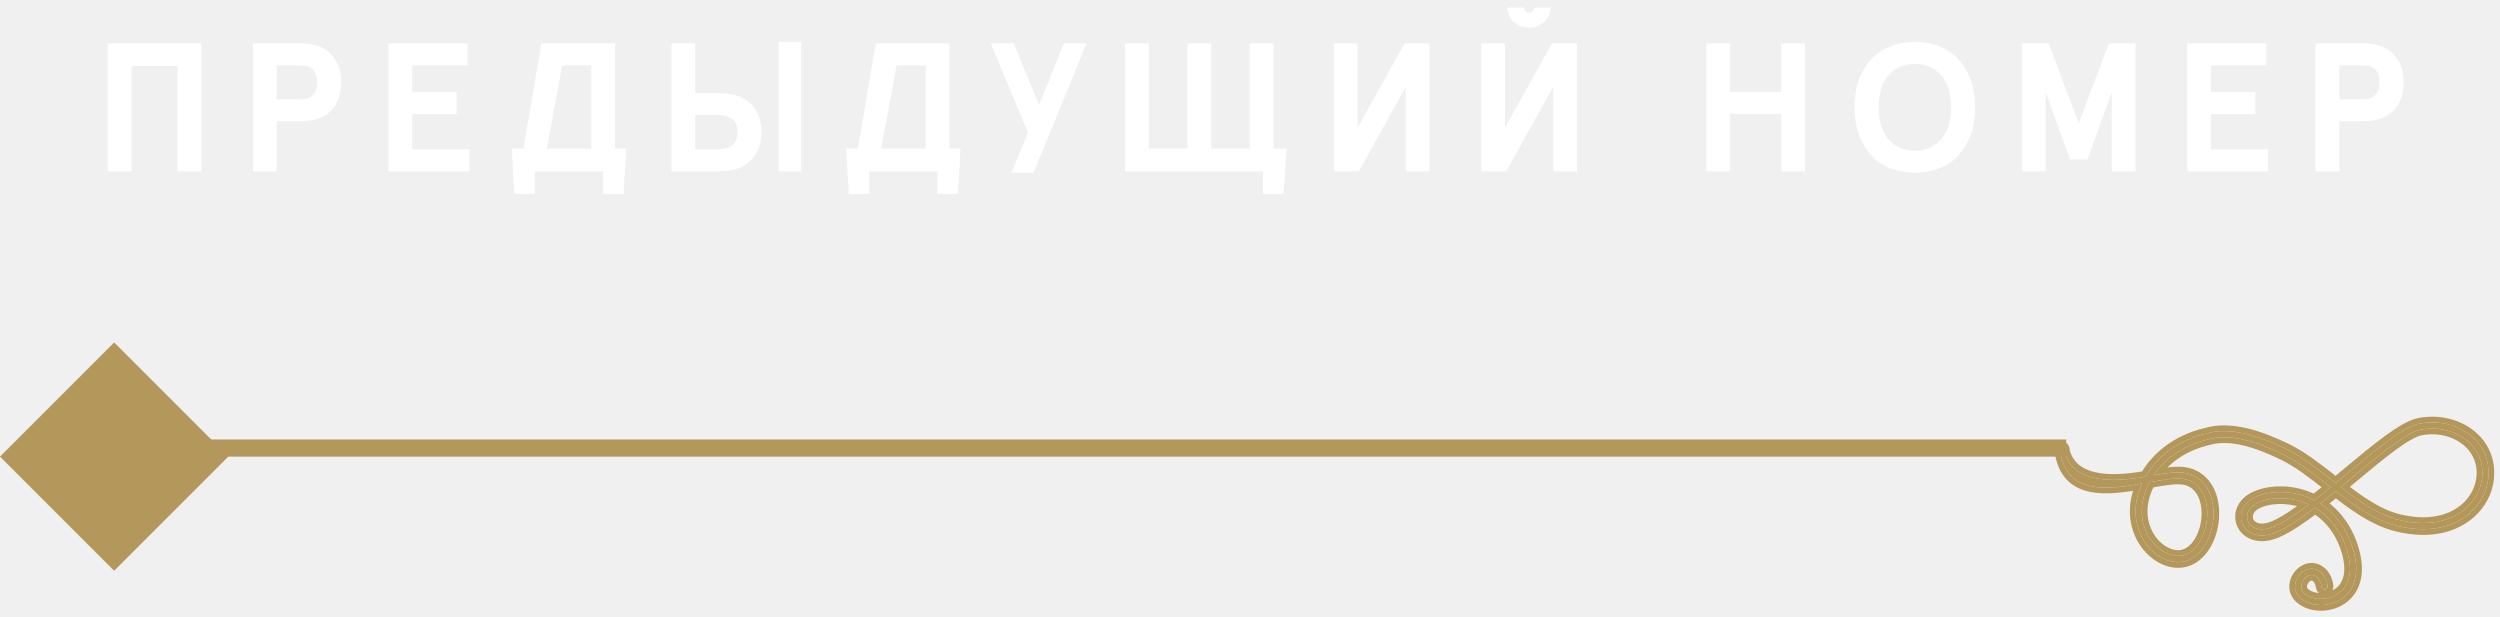
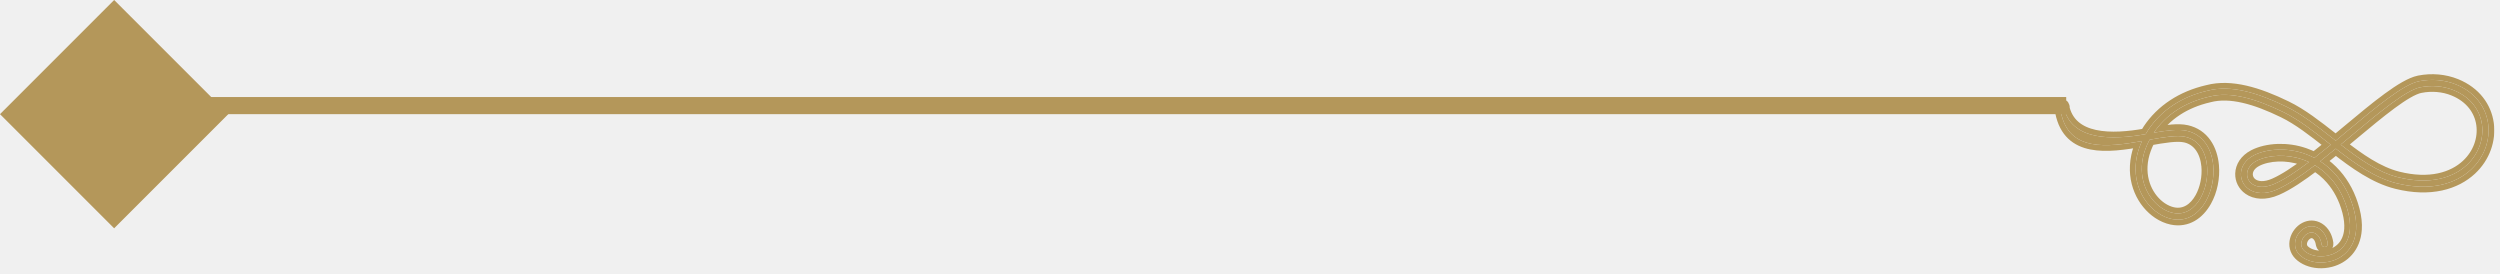
- <svg xmlns="http://www.w3.org/2000/svg" width="219" height="54" viewBox="0 0 219 54" fill="none">
-   <mask id="path-1-outside-1" maskUnits="userSpaceOnUse" x="179.532" y="36" width="39" height="18" fill="black">
-     <rect fill="white" x="179.532" y="36" width="39" height="18" />
-     <path d="M180.537 39.843C180.508 39.696 180.603 39.553 180.751 39.523C180.898 39.494 180.721 39.125 180.751 39.272C181.372 42.387 185.077 42.267 187.955 41.752C188.039 41.608 188.129 41.464 188.226 41.319C188.76 40.524 189.481 39.785 190.409 39.181C191.236 38.642 192.227 38.211 193.394 37.943C194.411 37.676 195.514 37.723 196.677 37.99C197.822 38.254 199.027 38.731 200.266 39.333C201.651 40.006 202.976 41.046 204.317 42.099C204.413 42.174 204.509 42.25 204.606 42.325C204.967 42.027 205.328 41.725 205.687 41.426C208.154 39.37 210.501 37.413 211.899 37.117C211.907 37.114 211.915 37.112 211.924 37.111C212.472 37.004 213.03 36.974 213.573 37.022C214.115 37.069 214.644 37.194 215.139 37.394C216.849 38.088 217.764 39.411 217.96 40.835C218.057 41.541 217.976 42.272 217.726 42.961C217.476 43.649 217.058 44.295 216.481 44.836C215.128 46.105 212.905 46.793 209.941 46.053C208.029 45.575 206.3 44.332 204.614 43.021C204.154 43.398 203.696 43.769 203.245 44.123C203.744 44.444 204.201 44.837 204.605 45.297C205.328 46.119 205.882 47.154 206.202 48.372C206.373 49.022 206.429 49.598 206.395 50.103C206.342 50.899 206.066 51.521 205.662 51.982C205.258 52.445 204.729 52.742 204.169 52.889C203.81 52.983 203.439 53.017 203.08 52.992C202.756 52.971 202.444 52.898 202.167 52.785C201.881 52.669 201.629 52.509 201.435 52.315C201.059 51.94 200.98 51.462 201.09 51.023C201.146 50.801 201.251 50.59 201.392 50.408C201.533 50.225 201.71 50.072 201.91 49.968C202.28 49.774 202.719 49.748 203.138 50.007C203.336 50.13 203.516 50.312 203.655 50.555C203.775 50.766 203.864 51.024 203.906 51.329C203.927 51.477 203.823 51.614 203.675 51.635C203.526 51.656 203.389 51.552 203.368 51.403C203.336 51.17 203.27 50.977 203.182 50.823C203.091 50.663 202.977 50.545 202.853 50.469C202.618 50.323 202.371 50.339 202.161 50.449C202.033 50.516 201.916 50.617 201.821 50.739C201.726 50.862 201.655 51.005 201.618 51.155C201.551 51.422 201.596 51.709 201.818 51.93C201.96 52.072 202.15 52.192 202.371 52.281C202.597 52.373 202.852 52.432 203.116 52.45C203.418 52.471 203.73 52.443 204.031 52.364C204.492 52.242 204.926 52 205.254 51.625C205.583 51.249 205.808 50.734 205.853 50.067C205.883 49.617 205.832 49.1 205.677 48.51C205.379 47.377 204.866 46.417 204.197 45.656C203.782 45.184 203.307 44.789 202.787 44.477C201.572 45.407 200.423 46.185 199.453 46.609C198.398 47.069 197.545 46.954 196.995 46.57C196.765 46.41 196.589 46.202 196.471 45.968C196.353 45.734 196.296 45.475 196.305 45.21C196.324 44.615 196.676 43.999 197.432 43.607C197.998 43.313 198.744 43.133 199.553 43.107C200.297 43.083 201.099 43.188 201.869 43.454C202.169 43.558 202.46 43.683 202.74 43.829C203.211 43.463 203.692 43.075 204.176 42.679L203.981 42.526C202.662 41.491 201.359 40.468 200.03 39.822C198.824 39.236 197.657 38.773 196.556 38.52C195.474 38.271 194.457 38.225 193.532 38.468L193.523 38.471C192.418 38.723 191.483 39.129 190.704 39.636C189.842 40.197 189.172 40.883 188.677 41.621L188.675 41.624C189.807 41.429 190.823 41.293 191.55 41.456C193.022 41.785 193.748 43.062 193.88 44.494C193.929 45.026 193.895 45.58 193.787 46.111C193.679 46.645 193.495 47.158 193.243 47.608C192.617 48.728 191.58 49.462 190.245 49.183C189.84 49.098 189.437 48.923 189.06 48.67C188.395 48.224 187.81 47.535 187.451 46.677C187.093 45.824 186.958 44.805 187.19 43.695C187.281 43.261 187.427 42.815 187.638 42.359C184.616 42.892 181.23 43.319 180.537 39.843ZM191.433 41.985C190.709 41.824 189.565 42.015 188.304 42.24C188.015 42.778 187.827 43.302 187.722 43.805C187.515 44.799 187.634 45.709 187.952 46.469C188.269 47.224 188.781 47.83 189.362 48.22C189.681 48.433 190.019 48.581 190.355 48.651C191.416 48.873 192.254 48.266 192.769 47.344C192.993 46.943 193.158 46.483 193.255 46.003C193.353 45.522 193.384 45.022 193.34 44.543C193.228 43.331 192.633 42.253 191.433 41.985ZM205.044 42.666C206.654 43.914 208.301 45.083 210.072 45.526C212.831 46.215 214.878 45.594 216.109 44.441C216.622 43.959 216.994 43.385 217.215 42.776C217.436 42.169 217.507 41.527 217.422 40.907C217.251 39.667 216.444 38.511 214.934 37.898C214.491 37.718 214.015 37.607 213.526 37.564C213.031 37.521 212.524 37.548 212.026 37.645C212.022 37.645 212.018 37.646 212.014 37.647C210.752 37.91 208.451 39.828 206.034 41.843C205.705 42.117 205.374 42.393 205.044 42.666ZM199.236 46.111C200.11 45.73 201.15 45.036 202.26 44.197C202.075 44.11 201.886 44.033 201.692 43.966C200.988 43.723 200.253 43.627 199.57 43.649C198.843 43.673 198.179 43.831 197.681 44.09C197.12 44.381 196.861 44.816 196.847 45.227C196.841 45.402 196.879 45.572 196.956 45.726C197.033 45.88 197.151 46.018 197.305 46.125C197.715 46.412 198.38 46.485 199.236 46.111Z" />
+ <svg xmlns="http://www.w3.org/2000/svg" width="219" height="24" viewBox="0 0 219 24" fill="none">
+   <mask id="path-1-outside-1" maskUnits="userSpaceOnUse" x="179.532" y="6" width="39" height="18" fill="black">
+     <rect fill="white" x="179.532" y="6" width="39" height="18" />
+     <path d="M180.537 9.843C180.508 9.696 180.603 9.553 180.751 9.523C180.898 9.494 180.721 9.125 180.751 9.272C181.372 12.387 185.077 12.267 187.955 11.752C188.039 11.608 188.129 11.464 188.226 11.319C188.76 10.524 189.481 9.785 190.409 9.181C191.236 8.642 192.227 8.211 193.394 7.943C194.411 7.676 195.514 7.723 196.677 7.99C197.822 8.254 199.027 8.731 200.266 9.333C201.651 10.006 202.976 11.046 204.317 12.098C204.413 12.174 204.509 12.25 204.606 12.325C204.967 12.027 205.328 11.726 205.687 11.426C208.154 9.37 210.501 7.413 211.899 7.117C211.907 7.115 211.915 7.112 211.924 7.111C212.472 7.004 213.03 6.974 213.573 7.022C214.115 7.07 214.644 7.194 215.139 7.394C216.849 8.088 217.764 9.411 217.96 10.835C218.057 11.541 217.976 12.272 217.726 12.961C217.476 13.649 217.058 14.295 216.481 14.836C215.128 16.105 212.905 16.793 209.941 16.053C208.029 15.575 206.3 14.332 204.614 13.021C204.154 13.399 203.696 13.769 203.245 14.123C203.744 14.444 204.201 14.837 204.605 15.297C205.328 16.119 205.882 17.154 206.202 18.372C206.373 19.022 206.429 19.598 206.395 20.103C206.342 20.899 206.066 21.521 205.662 21.982C205.258 22.445 204.729 22.742 204.169 22.889C203.81 22.983 203.439 23.017 203.08 22.992C202.756 22.971 202.444 22.898 202.167 22.785C201.881 22.669 201.629 22.509 201.435 22.315C201.059 21.94 200.98 21.462 201.09 21.023C201.146 20.801 201.251 20.59 201.392 20.408C201.533 20.225 201.71 20.072 201.91 19.968C202.28 19.774 202.719 19.748 203.138 20.007C203.336 20.13 203.516 20.312 203.655 20.555C203.775 20.766 203.864 21.024 203.906 21.329C203.927 21.477 203.823 21.614 203.675 21.635C203.526 21.656 203.389 21.552 203.368 21.403C203.336 21.17 203.27 20.977 203.182 20.823C203.091 20.663 202.977 20.545 202.853 20.469C202.618 20.323 202.371 20.339 202.161 20.448C202.033 20.515 201.916 20.617 201.821 20.739C201.726 20.862 201.655 21.005 201.618 21.155C201.551 21.422 201.596 21.709 201.818 21.93C201.96 22.072 202.15 22.192 202.371 22.281C202.597 22.373 202.852 22.432 203.116 22.45C203.418 22.471 203.73 22.443 204.031 22.364C204.492 22.242 204.926 22 205.254 21.625C205.583 21.249 205.808 20.734 205.853 20.067C205.883 19.617 205.832 19.1 205.677 18.51C205.379 17.377 204.866 16.417 204.197 15.656C203.782 15.184 203.307 14.789 202.787 14.477C201.572 15.407 200.423 16.186 199.453 16.609C198.398 17.069 197.545 16.954 196.995 16.57C196.765 16.41 196.589 16.202 196.471 15.969C196.353 15.734 196.296 15.475 196.305 15.21C196.324 14.616 196.676 13.999 197.432 13.607C197.998 13.313 198.744 13.133 199.553 13.107C200.297 13.083 201.099 13.188 201.869 13.454C202.169 13.558 202.46 13.683 202.74 13.829C203.211 13.463 203.692 13.075 204.176 12.679L203.981 12.526C202.662 11.491 201.359 10.468 200.03 9.822C198.824 9.236 197.657 8.773 196.556 8.52C195.474 8.271 194.457 8.226 193.532 8.468L193.523 8.471C192.418 8.723 191.483 9.129 190.704 9.636C189.842 10.197 189.172 10.883 188.677 11.621L188.675 11.624C189.807 11.429 190.823 11.293 191.55 11.456C193.022 11.784 193.748 13.062 193.88 14.494C193.929 15.026 193.895 15.579 193.787 16.111C193.679 16.645 193.495 17.158 193.243 17.608C192.617 18.728 191.58 19.462 190.245 19.183C189.84 19.098 189.437 18.923 189.06 18.67C188.395 18.224 187.81 17.535 187.451 16.677C187.093 15.824 186.958 14.805 187.19 13.695C187.281 13.261 187.427 12.815 187.638 12.359C184.616 12.892 181.23 13.319 180.537 9.843ZM191.433 11.985C190.709 11.823 189.565 12.015 188.304 12.24C188.015 12.778 187.827 13.302 187.722 13.805C187.515 14.799 187.634 15.709 187.952 16.469C188.269 17.224 188.781 17.83 189.362 18.22C189.681 18.433 190.019 18.581 190.355 18.651C191.416 18.873 192.254 18.266 192.769 17.344C192.993 16.943 193.158 16.483 193.255 16.003C193.353 15.522 193.384 15.022 193.34 14.543C193.228 13.331 192.633 12.253 191.433 11.985ZM205.044 12.666C206.654 13.914 208.301 15.083 210.072 15.526C212.831 16.215 214.878 15.594 216.109 14.441C216.622 13.959 216.994 13.385 217.215 12.776C217.436 12.169 217.507 11.527 217.422 10.907C217.251 9.667 216.444 8.511 214.934 7.898C214.491 7.718 214.015 7.607 213.526 7.564C213.031 7.521 212.524 7.548 212.026 7.645C212.022 7.645 212.018 7.646 212.014 7.647C210.752 7.91 208.451 9.828 206.034 11.843C205.705 12.117 205.374 12.393 205.044 12.666ZM199.236 16.111C200.11 15.73 201.15 15.036 202.26 14.197C202.075 14.11 201.886 14.033 201.692 13.966C200.988 13.723 200.253 13.627 199.57 13.649C198.843 13.673 198.179 13.832 197.681 14.09C197.12 14.381 196.861 14.816 196.847 15.227C196.841 15.402 196.879 15.572 196.956 15.726C197.033 15.88 197.151 16.018 197.305 16.125C197.715 16.412 198.38 16.485 199.236 16.111Z" />
  </mask>
-   <path d="M180.537 39.843C180.508 39.696 180.603 39.553 180.751 39.523C180.898 39.494 180.721 39.125 180.751 39.272C181.372 42.387 185.077 42.267 187.955 41.752C188.039 41.608 188.129 41.464 188.226 41.319C188.76 40.524 189.481 39.785 190.409 39.181C191.236 38.642 192.227 38.211 193.394 37.943C194.411 37.676 195.514 37.723 196.677 37.99C197.822 38.254 199.027 38.731 200.266 39.333C201.651 40.006 202.976 41.046 204.317 42.099C204.413 42.174 204.509 42.25 204.606 42.325C204.967 42.027 205.328 41.725 205.687 41.426C208.154 39.37 210.501 37.413 211.899 37.117C211.907 37.114 211.915 37.112 211.924 37.111C212.472 37.004 213.03 36.974 213.573 37.022C214.115 37.069 214.644 37.194 215.139 37.394C216.849 38.088 217.764 39.411 217.96 40.835C218.057 41.541 217.976 42.272 217.726 42.961C217.476 43.649 217.058 44.295 216.481 44.836C215.128 46.105 212.905 46.793 209.941 46.053C208.029 45.575 206.3 44.332 204.614 43.021C204.154 43.398 203.696 43.769 203.245 44.123C203.744 44.444 204.201 44.837 204.605 45.297C205.328 46.119 205.882 47.154 206.202 48.372C206.373 49.022 206.429 49.598 206.395 50.103C206.342 50.899 206.066 51.521 205.662 51.982C205.258 52.445 204.729 52.742 204.169 52.889C203.81 52.983 203.439 53.017 203.08 52.992C202.756 52.971 202.444 52.898 202.167 52.785C201.881 52.669 201.629 52.509 201.435 52.315C201.059 51.94 200.98 51.462 201.09 51.023C201.146 50.801 201.251 50.59 201.392 50.408C201.533 50.225 201.71 50.072 201.91 49.968C202.28 49.774 202.719 49.748 203.138 50.007C203.336 50.13 203.516 50.312 203.655 50.555C203.775 50.766 203.864 51.024 203.906 51.329C203.927 51.477 203.823 51.614 203.675 51.635C203.526 51.656 203.389 51.552 203.368 51.403C203.336 51.17 203.27 50.977 203.182 50.823C203.091 50.663 202.977 50.545 202.853 50.469C202.618 50.323 202.371 50.339 202.161 50.449C202.033 50.516 201.916 50.617 201.821 50.739C201.726 50.862 201.655 51.005 201.618 51.155C201.551 51.422 201.596 51.709 201.818 51.93C201.96 52.072 202.15 52.192 202.371 52.281C202.597 52.373 202.852 52.432 203.116 52.45C203.418 52.471 203.73 52.443 204.031 52.364C204.492 52.242 204.926 52 205.254 51.625C205.583 51.249 205.808 50.734 205.853 50.067C205.883 49.617 205.832 49.1 205.677 48.51C205.379 47.377 204.866 46.417 204.197 45.656C203.782 45.184 203.307 44.789 202.787 44.477C201.572 45.407 200.423 46.185 199.453 46.609C198.398 47.069 197.545 46.954 196.995 46.57C196.765 46.41 196.589 46.202 196.471 45.968C196.353 45.734 196.296 45.475 196.305 45.21C196.324 44.615 196.676 43.999 197.432 43.607C197.998 43.313 198.744 43.133 199.553 43.107C200.297 43.083 201.099 43.188 201.869 43.454C202.169 43.558 202.46 43.683 202.74 43.829C203.211 43.463 203.692 43.075 204.176 42.679L203.981 42.526C202.662 41.491 201.359 40.468 200.03 39.822C198.824 39.236 197.657 38.773 196.556 38.52C195.474 38.271 194.457 38.225 193.532 38.468L193.523 38.471C192.418 38.723 191.483 39.129 190.704 39.636C189.842 40.197 189.172 40.883 188.677 41.621L188.675 41.624C189.807 41.429 190.823 41.293 191.55 41.456C193.022 41.785 193.748 43.062 193.88 44.494C193.929 45.026 193.895 45.58 193.787 46.111C193.679 46.645 193.495 47.158 193.243 47.608C192.617 48.728 191.58 49.462 190.245 49.183C189.84 49.098 189.437 48.923 189.06 48.67C188.395 48.224 187.81 47.535 187.451 46.677C187.093 45.824 186.958 44.805 187.19 43.695C187.281 43.261 187.427 42.815 187.638 42.359C184.616 42.892 181.23 43.319 180.537 39.843ZM191.433 41.985C190.709 41.824 189.565 42.015 188.304 42.24C188.015 42.778 187.827 43.302 187.722 43.805C187.515 44.799 187.634 45.709 187.952 46.469C188.269 47.224 188.781 47.83 189.362 48.22C189.681 48.433 190.019 48.581 190.355 48.651C191.416 48.873 192.254 48.266 192.769 47.344C192.993 46.943 193.158 46.483 193.255 46.003C193.353 45.522 193.384 45.022 193.34 44.543C193.228 43.331 192.633 42.253 191.433 41.985ZM205.044 42.666C206.654 43.914 208.301 45.083 210.072 45.526C212.831 46.215 214.878 45.594 216.109 44.441C216.622 43.959 216.994 43.385 217.215 42.776C217.436 42.169 217.507 41.527 217.422 40.907C217.251 39.667 216.444 38.511 214.934 37.898C214.491 37.718 214.015 37.607 213.526 37.564C213.031 37.521 212.524 37.548 212.026 37.645C212.022 37.645 212.018 37.646 212.014 37.647C210.752 37.91 208.451 39.828 206.034 41.843C205.705 42.117 205.374 42.393 205.044 42.666ZM199.236 46.111C200.11 45.73 201.15 45.036 202.26 44.197C202.075 44.11 201.886 44.033 201.692 43.966C200.988 43.723 200.253 43.627 199.57 43.649C198.843 43.673 198.179 43.831 197.681 44.09C197.12 44.381 196.861 44.816 196.847 45.227C196.841 45.402 196.879 45.572 196.956 45.726C197.033 45.88 197.151 46.018 197.305 46.125C197.715 46.412 198.38 46.485 199.236 46.111Z" fill="#B4975A" />
-   <path d="M180.537 39.843C180.508 39.696 180.603 39.553 180.751 39.523C180.898 39.494 180.721 39.125 180.751 39.272C181.372 42.387 185.077 42.267 187.955 41.752C188.039 41.608 188.129 41.464 188.226 41.319C188.76 40.524 189.481 39.785 190.409 39.181C191.236 38.642 192.227 38.211 193.394 37.943C194.411 37.676 195.514 37.723 196.677 37.99C197.822 38.254 199.027 38.731 200.266 39.333C201.651 40.006 202.976 41.046 204.317 42.099C204.413 42.174 204.509 42.25 204.606 42.325C204.967 42.027 205.328 41.725 205.687 41.426C208.154 39.37 210.501 37.413 211.899 37.117C211.907 37.114 211.915 37.112 211.924 37.111C212.472 37.004 213.03 36.974 213.573 37.022C214.115 37.069 214.644 37.194 215.139 37.394C216.849 38.088 217.764 39.411 217.96 40.835C218.057 41.541 217.976 42.272 217.726 42.961C217.476 43.649 217.058 44.295 216.481 44.836C215.128 46.105 212.905 46.793 209.941 46.053C208.029 45.575 206.3 44.332 204.614 43.021C204.154 43.398 203.696 43.769 203.245 44.123C203.744 44.444 204.201 44.837 204.605 45.297C205.328 46.119 205.882 47.154 206.202 48.372C206.373 49.022 206.429 49.598 206.395 50.103C206.342 50.899 206.066 51.521 205.662 51.982C205.258 52.445 204.729 52.742 204.169 52.889C203.81 52.983 203.439 53.017 203.08 52.992C202.756 52.971 202.444 52.898 202.167 52.785C201.881 52.669 201.629 52.509 201.435 52.315C201.059 51.94 200.98 51.462 201.09 51.023C201.146 50.801 201.251 50.59 201.392 50.408C201.533 50.225 201.71 50.072 201.91 49.968C202.28 49.774 202.719 49.748 203.138 50.007C203.336 50.13 203.516 50.312 203.655 50.555C203.775 50.766 203.864 51.024 203.906 51.329C203.927 51.477 203.823 51.614 203.675 51.635C203.526 51.656 203.389 51.552 203.368 51.403C203.336 51.17 203.27 50.977 203.182 50.823C203.091 50.663 202.977 50.545 202.853 50.469C202.618 50.323 202.371 50.339 202.161 50.449C202.033 50.516 201.916 50.617 201.821 50.739C201.726 50.862 201.655 51.005 201.618 51.155C201.551 51.422 201.596 51.709 201.818 51.93C201.96 52.072 202.15 52.192 202.371 52.281C202.597 52.373 202.852 52.432 203.116 52.45C203.418 52.471 203.73 52.443 204.031 52.364C204.492 52.242 204.926 52 205.254 51.625C205.583 51.249 205.808 50.734 205.853 50.067C205.883 49.617 205.832 49.1 205.677 48.51C205.379 47.377 204.866 46.417 204.197 45.656C203.782 45.184 203.307 44.789 202.787 44.477C201.572 45.407 200.423 46.185 199.453 46.609C198.398 47.069 197.545 46.954 196.995 46.57C196.765 46.41 196.589 46.202 196.471 45.968C196.353 45.734 196.296 45.475 196.305 45.21C196.324 44.615 196.676 43.999 197.432 43.607C197.998 43.313 198.744 43.133 199.553 43.107C200.297 43.083 201.099 43.188 201.869 43.454C202.169 43.558 202.46 43.683 202.74 43.829C203.211 43.463 203.692 43.075 204.176 42.679L203.981 42.526C202.662 41.491 201.359 40.468 200.03 39.822C198.824 39.236 197.657 38.773 196.556 38.52C195.474 38.271 194.457 38.225 193.532 38.468L193.523 38.471C192.418 38.723 191.483 39.129 190.704 39.636C189.842 40.197 189.172 40.883 188.677 41.621L188.675 41.624C189.807 41.429 190.823 41.293 191.55 41.456C193.022 41.785 193.748 43.062 193.88 44.494C193.929 45.026 193.895 45.58 193.787 46.111C193.679 46.645 193.495 47.158 193.243 47.608C192.617 48.728 191.58 49.462 190.245 49.183C189.84 49.098 189.437 48.923 189.06 48.67C188.395 48.224 187.81 47.535 187.451 46.677C187.093 45.824 186.958 44.805 187.19 43.695C187.281 43.261 187.427 42.815 187.638 42.359C184.616 42.892 181.23 43.319 180.537 39.843ZM191.433 41.985C190.709 41.824 189.565 42.015 188.304 42.24C188.015 42.778 187.827 43.302 187.722 43.805C187.515 44.799 187.634 45.709 187.952 46.469C188.269 47.224 188.781 47.83 189.362 48.22C189.681 48.433 190.019 48.581 190.355 48.651C191.416 48.873 192.254 48.266 192.769 47.344C192.993 46.943 193.158 46.483 193.255 46.003C193.353 45.522 193.384 45.022 193.34 44.543C193.228 43.331 192.633 42.253 191.433 41.985ZM205.044 42.666C206.654 43.914 208.301 45.083 210.072 45.526C212.831 46.215 214.878 45.594 216.109 44.441C216.622 43.959 216.994 43.385 217.215 42.776C217.436 42.169 217.507 41.527 217.422 40.907C217.251 39.667 216.444 38.511 214.934 37.898C214.491 37.718 214.015 37.607 213.526 37.564C213.031 37.521 212.524 37.548 212.026 37.645C212.022 37.645 212.018 37.646 212.014 37.647C210.752 37.91 208.451 39.828 206.034 41.843C205.705 42.117 205.374 42.393 205.044 42.666ZM199.236 46.111C200.11 45.73 201.15 45.036 202.26 44.197C202.075 44.11 201.886 44.033 201.692 43.966C200.988 43.723 200.253 43.627 199.57 43.649C198.843 43.673 198.179 43.831 197.681 44.09C197.12 44.381 196.861 44.816 196.847 45.227C196.841 45.402 196.879 45.572 196.956 45.726C197.033 45.88 197.151 46.018 197.305 46.125C197.715 46.412 198.38 46.485 199.236 46.111Z" stroke="#B4975A" mask="url(#path-1-outside-1)" />
-   <line y1="-0.75" x2="163" y2="-0.75" transform="matrix(-1 0 0 1 181 40)" stroke="#B4975A" stroke-width="1.5" />
-   <path d="M19.293 40L10 30.707L0.707 40L10 49.293L19.293 40Z" fill="#B4975A" stroke="#B4975A" />
-   <path d="M9.44 15V3.8H17.632V15H15.552V5.784H11.52V15H9.44ZM26.388 10.616H24.244V15H22.164V3.8H26.388C27.53 3.8 28.399 4.115 28.996 4.744C29.594 5.363 29.892 6.184 29.892 7.208C29.892 8.232 29.594 9.059 28.996 9.688C28.399 10.307 27.53 10.616 26.388 10.616ZM26.308 8.696C27.29 8.696 27.78 8.2 27.78 7.208C27.78 6.216 27.29 5.72 26.308 5.72H24.244V8.696H26.308ZM34.029 3.8H40.957V5.72H36.109V8.072H39.997V9.992H36.109V13.08H41.117V15H34.029V3.8ZM45.056 16.984L44.833 13.016H45.856L47.425 3.8H53.873V13.016H54.849L54.624 16.984H52.833V15H46.849V16.984H45.056ZM51.792 5.72H49.248L47.904 13.016H51.792V5.72ZM58.822 15V3.8H60.902V8.152H62.998C64.16 8.152 65.067 8.451 65.718 9.048C66.368 9.635 66.694 10.477 66.694 11.576C66.694 12.675 66.368 13.523 65.718 14.12C65.067 14.707 64.16 15 62.998 15H58.822ZM62.806 10.072H60.902V13.08H62.806C64.011 13.08 64.614 12.579 64.614 11.576C64.614 10.573 64.011 10.072 62.806 10.072ZM68.198 3.672H70.182V15H68.198V3.672ZM74.349 16.984L74.125 13.016H75.149L76.717 3.8H83.165V13.016H84.141L83.917 16.984H82.125V15H76.141V16.984H74.349ZM81.085 5.72H78.541L77.197 13.016H81.085V5.72ZM86.799 3.8H88.799L91.023 9.192L93.199 3.8H95.183L90.543 15.128H88.623L90.047 11.608L86.799 3.8ZM104.014 13.016V3.8H106.094V13.016H109.47V3.8H111.55V13.016H112.718L112.43 16.984H110.638V15H98.558V3.8H100.638V13.016H104.014ZM116.844 3.8H118.924V11.192L123.036 3.8H125.228V15H123.148V7.608L119.036 15H116.844V3.8ZM131.836 3.8H129.756V15H131.948L136.06 7.608V15H138.14V3.8H135.948L131.836 11.192V3.8ZM132.06 0.664H133.516C133.516 0.792 133.554 0.899 133.628 0.984C133.714 1.069 133.82 1.112 133.948 1.112C134.076 1.112 134.178 1.069 134.252 0.984C134.338 0.899 134.38 0.792 134.38 0.664H135.836C135.836 1.144 135.66 1.555 135.308 1.896C134.967 2.237 134.514 2.408 133.948 2.408C133.383 2.408 132.924 2.237 132.572 1.896C132.231 1.555 132.06 1.144 132.06 0.664ZM149.471 15V3.8H151.551V8.056H156.031V3.8H158.111V15H156.031V9.976H151.551V15H149.471ZM165.117 4.28C165.895 3.875 166.77 3.672 167.741 3.672C168.711 3.672 169.586 3.875 170.365 4.28C171.143 4.675 171.778 5.315 172.269 6.2C172.77 7.085 173.021 8.152 173.021 9.4C173.021 10.648 172.77 11.715 172.269 12.6C171.778 13.485 171.143 14.131 170.365 14.536C169.586 14.931 168.711 15.128 167.741 15.128C166.77 15.128 165.895 14.931 165.117 14.536C164.338 14.131 163.698 13.485 163.197 12.6C162.706 11.715 162.461 10.648 162.461 9.4C162.461 8.152 162.706 7.085 163.197 6.2C163.698 5.315 164.338 4.675 165.117 4.28ZM169.997 6.552C169.399 5.912 168.647 5.592 167.741 5.592C166.834 5.592 166.077 5.912 165.469 6.552C164.871 7.192 164.573 8.141 164.573 9.4C164.573 10.659 164.871 11.608 165.469 12.248C166.077 12.888 166.834 13.208 167.741 13.208C168.647 13.208 169.399 12.888 169.997 12.248C170.605 11.608 170.909 10.659 170.909 9.4C170.909 8.141 170.605 7.192 169.997 6.552ZM177.122 15V3.8H179.458L182.098 10.792L184.738 3.8H187.074V15H184.994V8.088L182.85 13.976H181.346L179.202 8.088V15H177.122ZM191.597 3.8H198.525V5.72H193.677V8.072H197.565V9.992H193.677V13.08H198.685V15H191.597V3.8ZM207.061 10.616H204.917V15H202.837V3.8H207.061C208.202 3.8 209.072 4.115 209.669 4.744C210.266 5.363 210.565 6.184 210.565 7.208C210.565 8.232 210.266 9.059 209.669 9.688C209.072 10.307 208.202 10.616 207.061 10.616ZM206.981 8.696C207.962 8.696 208.453 8.2 208.453 7.208C208.453 6.216 207.962 5.72 206.981 5.72H204.917V8.696H206.981Z" fill="white" />
+   <path d="M180.537 9.843C180.508 9.696 180.603 9.553 180.751 9.523C180.898 9.494 180.721 9.125 180.751 9.272C181.372 12.387 185.077 12.267 187.955 11.752C188.039 11.608 188.129 11.464 188.226 11.319C188.76 10.524 189.481 9.785 190.409 9.181C191.236 8.642 192.227 8.211 193.394 7.943C194.411 7.676 195.514 7.723 196.677 7.99C197.822 8.254 199.027 8.731 200.266 9.333C201.651 10.006 202.976 11.046 204.317 12.098C204.413 12.174 204.509 12.25 204.606 12.325C204.967 12.027 205.328 11.726 205.687 11.426C208.154 9.37 210.501 7.413 211.899 7.117C211.907 7.115 211.915 7.112 211.924 7.111C212.472 7.004 213.03 6.974 213.573 7.022C214.115 7.07 214.644 7.194 215.139 7.394C216.849 8.088 217.764 9.411 217.96 10.835C218.057 11.541 217.976 12.272 217.726 12.961C217.476 13.649 217.058 14.295 216.481 14.836C215.128 16.105 212.905 16.793 209.941 16.053C208.029 15.575 206.3 14.332 204.614 13.021C204.154 13.399 203.696 13.769 203.245 14.123C203.744 14.444 204.201 14.837 204.605 15.297C205.328 16.119 205.882 17.154 206.202 18.372C206.373 19.022 206.429 19.598 206.395 20.103C206.342 20.899 206.066 21.521 205.662 21.982C205.258 22.445 204.729 22.742 204.169 22.889C203.81 22.983 203.439 23.017 203.08 22.992C202.756 22.971 202.444 22.898 202.167 22.785C201.881 22.669 201.629 22.509 201.435 22.315C201.059 21.94 200.98 21.462 201.09 21.023C201.146 20.801 201.251 20.59 201.392 20.408C201.533 20.225 201.71 20.072 201.91 19.968C202.28 19.774 202.719 19.748 203.138 20.007C203.336 20.13 203.516 20.312 203.655 20.555C203.775 20.766 203.864 21.024 203.906 21.329C203.927 21.477 203.823 21.614 203.675 21.635C203.526 21.656 203.389 21.552 203.368 21.403C203.336 21.17 203.27 20.977 203.182 20.823C203.091 20.663 202.977 20.545 202.853 20.469C202.618 20.323 202.371 20.339 202.161 20.448C202.033 20.515 201.916 20.617 201.821 20.739C201.726 20.862 201.655 21.005 201.618 21.155C201.551 21.422 201.596 21.709 201.818 21.93C201.96 22.072 202.15 22.192 202.371 22.281C202.597 22.373 202.852 22.432 203.116 22.45C203.418 22.471 203.73 22.443 204.031 22.364C204.492 22.242 204.926 22 205.254 21.625C205.583 21.249 205.808 20.734 205.853 20.067C205.883 19.617 205.832 19.1 205.677 18.51C205.379 17.377 204.866 16.417 204.197 15.656C203.782 15.184 203.307 14.789 202.787 14.477C201.572 15.407 200.423 16.186 199.453 16.609C198.398 17.069 197.545 16.954 196.995 16.57C196.765 16.41 196.589 16.202 196.471 15.969C196.353 15.734 196.296 15.475 196.305 15.21C196.324 14.616 196.676 13.999 197.432 13.607C197.998 13.313 198.744 13.133 199.553 13.107C200.297 13.083 201.099 13.188 201.869 13.454C202.169 13.558 202.46 13.683 202.74 13.829C203.211 13.463 203.692 13.075 204.176 12.679L203.981 12.526C202.662 11.491 201.359 10.468 200.03 9.822C198.824 9.236 197.657 8.773 196.556 8.52C195.474 8.271 194.457 8.226 193.532 8.468L193.523 8.471C192.418 8.723 191.483 9.129 190.704 9.636C189.842 10.197 189.172 10.883 188.677 11.621L188.675 11.624C189.807 11.429 190.823 11.293 191.55 11.456C193.022 11.784 193.748 13.062 193.88 14.494C193.929 15.026 193.895 15.579 193.787 16.111C193.679 16.645 193.495 17.158 193.243 17.608C192.617 18.728 191.58 19.462 190.245 19.183C189.84 19.098 189.437 18.923 189.06 18.67C188.395 18.224 187.81 17.535 187.451 16.677C187.093 15.824 186.958 14.805 187.19 13.695C187.281 13.261 187.427 12.815 187.638 12.359C184.616 12.892 181.23 13.319 180.537 9.843ZM191.433 11.985C190.709 11.823 189.565 12.015 188.304 12.24C188.015 12.778 187.827 13.302 187.722 13.805C187.515 14.799 187.634 15.709 187.952 16.469C188.269 17.224 188.781 17.83 189.362 18.22C189.681 18.433 190.019 18.581 190.355 18.651C191.416 18.873 192.254 18.266 192.769 17.344C192.993 16.943 193.158 16.483 193.255 16.003C193.353 15.522 193.384 15.022 193.34 14.543C193.228 13.331 192.633 12.253 191.433 11.985ZM205.044 12.666C206.654 13.914 208.301 15.083 210.072 15.526C212.831 16.215 214.878 15.594 216.109 14.441C216.622 13.959 216.994 13.385 217.215 12.776C217.436 12.169 217.507 11.527 217.422 10.907C217.251 9.667 216.444 8.511 214.934 7.898C214.491 7.718 214.015 7.607 213.526 7.564C213.031 7.521 212.524 7.548 212.026 7.645C212.022 7.645 212.018 7.646 212.014 7.647C210.752 7.91 208.451 9.828 206.034 11.843C205.705 12.117 205.374 12.393 205.044 12.666ZM199.236 16.111C200.11 15.73 201.15 15.036 202.26 14.197C202.075 14.11 201.886 14.033 201.692 13.966C200.988 13.723 200.253 13.627 199.57 13.649C198.843 13.673 198.179 13.832 197.681 14.09C197.12 14.381 196.861 14.816 196.847 15.227C196.841 15.402 196.879 15.572 196.956 15.726C197.033 15.88 197.151 16.018 197.305 16.125C197.715 16.412 198.38 16.485 199.236 16.111Z" fill="#B4975A" />
+   <path d="M180.537 9.843C180.508 9.696 180.603 9.553 180.751 9.523C180.898 9.494 180.721 9.125 180.751 9.272C181.372 12.387 185.077 12.267 187.955 11.752C188.039 11.608 188.129 11.464 188.226 11.319C188.76 10.524 189.481 9.785 190.409 9.181C191.236 8.642 192.227 8.211 193.394 7.943C194.411 7.676 195.514 7.723 196.677 7.99C197.822 8.254 199.027 8.731 200.266 9.333C201.651 10.006 202.976 11.046 204.317 12.098C204.413 12.174 204.509 12.25 204.606 12.325C204.967 12.027 205.328 11.726 205.687 11.426C208.154 9.37 210.501 7.413 211.899 7.117C211.907 7.115 211.915 7.112 211.924 7.111C212.472 7.004 213.03 6.974 213.573 7.022C214.115 7.07 214.644 7.194 215.139 7.394C216.849 8.088 217.764 9.411 217.96 10.835C218.057 11.541 217.976 12.272 217.726 12.961C217.476 13.649 217.058 14.295 216.481 14.836C215.128 16.105 212.905 16.793 209.941 16.053C208.029 15.575 206.3 14.332 204.614 13.021C204.154 13.399 203.696 13.769 203.245 14.123C203.744 14.444 204.201 14.837 204.605 15.297C205.328 16.119 205.882 17.154 206.202 18.372C206.373 19.022 206.429 19.598 206.395 20.103C206.342 20.899 206.066 21.521 205.662 21.982C205.258 22.445 204.729 22.742 204.169 22.889C203.81 22.983 203.439 23.017 203.08 22.992C202.756 22.971 202.444 22.898 202.167 22.785C201.881 22.669 201.629 22.509 201.435 22.315C201.059 21.94 200.98 21.462 201.09 21.023C201.146 20.801 201.251 20.59 201.392 20.408C201.533 20.225 201.71 20.072 201.91 19.968C202.28 19.774 202.719 19.748 203.138 20.007C203.336 20.13 203.516 20.312 203.655 20.555C203.775 20.766 203.864 21.024 203.906 21.329C203.927 21.477 203.823 21.614 203.675 21.635C203.526 21.656 203.389 21.552 203.368 21.403C203.336 21.17 203.27 20.977 203.182 20.823C203.091 20.663 202.977 20.545 202.853 20.469C202.618 20.323 202.371 20.339 202.161 20.448C202.033 20.515 201.916 20.617 201.821 20.739C201.726 20.862 201.655 21.005 201.618 21.155C201.551 21.422 201.596 21.709 201.818 21.93C201.96 22.072 202.15 22.192 202.371 22.281C202.597 22.373 202.852 22.432 203.116 22.45C203.418 22.471 203.73 22.443 204.031 22.364C204.492 22.242 204.926 22 205.254 21.625C205.583 21.249 205.808 20.734 205.853 20.067C205.883 19.617 205.832 19.1 205.677 18.51C205.379 17.377 204.866 16.417 204.197 15.656C203.782 15.184 203.307 14.789 202.787 14.477C201.572 15.407 200.423 16.186 199.453 16.609C198.398 17.069 197.545 16.954 196.995 16.57C196.765 16.41 196.589 16.202 196.471 15.969C196.353 15.734 196.296 15.475 196.305 15.21C196.324 14.616 196.676 13.999 197.432 13.607C197.998 13.313 198.744 13.133 199.553 13.107C200.297 13.083 201.099 13.188 201.869 13.454C202.169 13.558 202.46 13.683 202.74 13.829C203.211 13.463 203.692 13.075 204.176 12.679L203.981 12.526C202.662 11.491 201.359 10.468 200.03 9.822C198.824 9.236 197.657 8.773 196.556 8.52C195.474 8.271 194.457 8.226 193.532 8.468L193.523 8.471C192.418 8.723 191.483 9.129 190.704 9.636C189.842 10.197 189.172 10.883 188.677 11.621L188.675 11.624C189.807 11.429 190.823 11.293 191.55 11.456C193.022 11.784 193.748 13.062 193.88 14.494C193.929 15.026 193.895 15.579 193.787 16.111C193.679 16.645 193.495 17.158 193.243 17.608C192.617 18.728 191.58 19.462 190.245 19.183C189.84 19.098 189.437 18.923 189.06 18.67C188.395 18.224 187.81 17.535 187.451 16.677C187.093 15.824 186.958 14.805 187.19 13.695C187.281 13.261 187.427 12.815 187.638 12.359C184.616 12.892 181.23 13.319 180.537 9.843ZM191.433 11.985C190.709 11.823 189.565 12.015 188.304 12.24C188.015 12.778 187.827 13.302 187.722 13.805C187.515 14.799 187.634 15.709 187.952 16.469C188.269 17.224 188.781 17.83 189.362 18.22C189.681 18.433 190.019 18.581 190.355 18.651C191.416 18.873 192.254 18.266 192.769 17.344C192.993 16.943 193.158 16.483 193.255 16.003C193.353 15.522 193.384 15.022 193.34 14.543C193.228 13.331 192.633 12.253 191.433 11.985ZM205.044 12.666C206.654 13.914 208.301 15.083 210.072 15.526C212.831 16.215 214.878 15.594 216.109 14.441C216.622 13.959 216.994 13.385 217.215 12.776C217.436 12.169 217.507 11.527 217.422 10.907C217.251 9.667 216.444 8.511 214.934 7.898C214.491 7.718 214.015 7.607 213.526 7.564C213.031 7.521 212.524 7.548 212.026 7.645C212.022 7.645 212.018 7.646 212.014 7.647C210.752 7.91 208.451 9.828 206.034 11.843C205.705 12.117 205.374 12.393 205.044 12.666ZM199.236 16.111C200.11 15.73 201.15 15.036 202.26 14.197C202.075 14.11 201.886 14.033 201.692 13.966C200.988 13.723 200.253 13.627 199.57 13.649C198.843 13.673 198.179 13.832 197.681 14.09C197.12 14.381 196.861 14.816 196.847 15.227C196.841 15.402 196.879 15.572 196.956 15.726C197.033 15.88 197.151 16.018 197.305 16.125C197.715 16.412 198.38 16.485 199.236 16.111Z" stroke="#B4975A" mask="url(#path-1-outside-1)" />
+   <line y1="-0.75" x2="163" y2="-0.75" transform="matrix(-1 0 0 1 181 10)" stroke="#B4975A" stroke-width="1.5" />
+   <path d="M19.293 10L10 0.707L0.707 10L10 19.293L19.293 10Z" fill="#B4975A" stroke="#B4975A" />
</svg>
